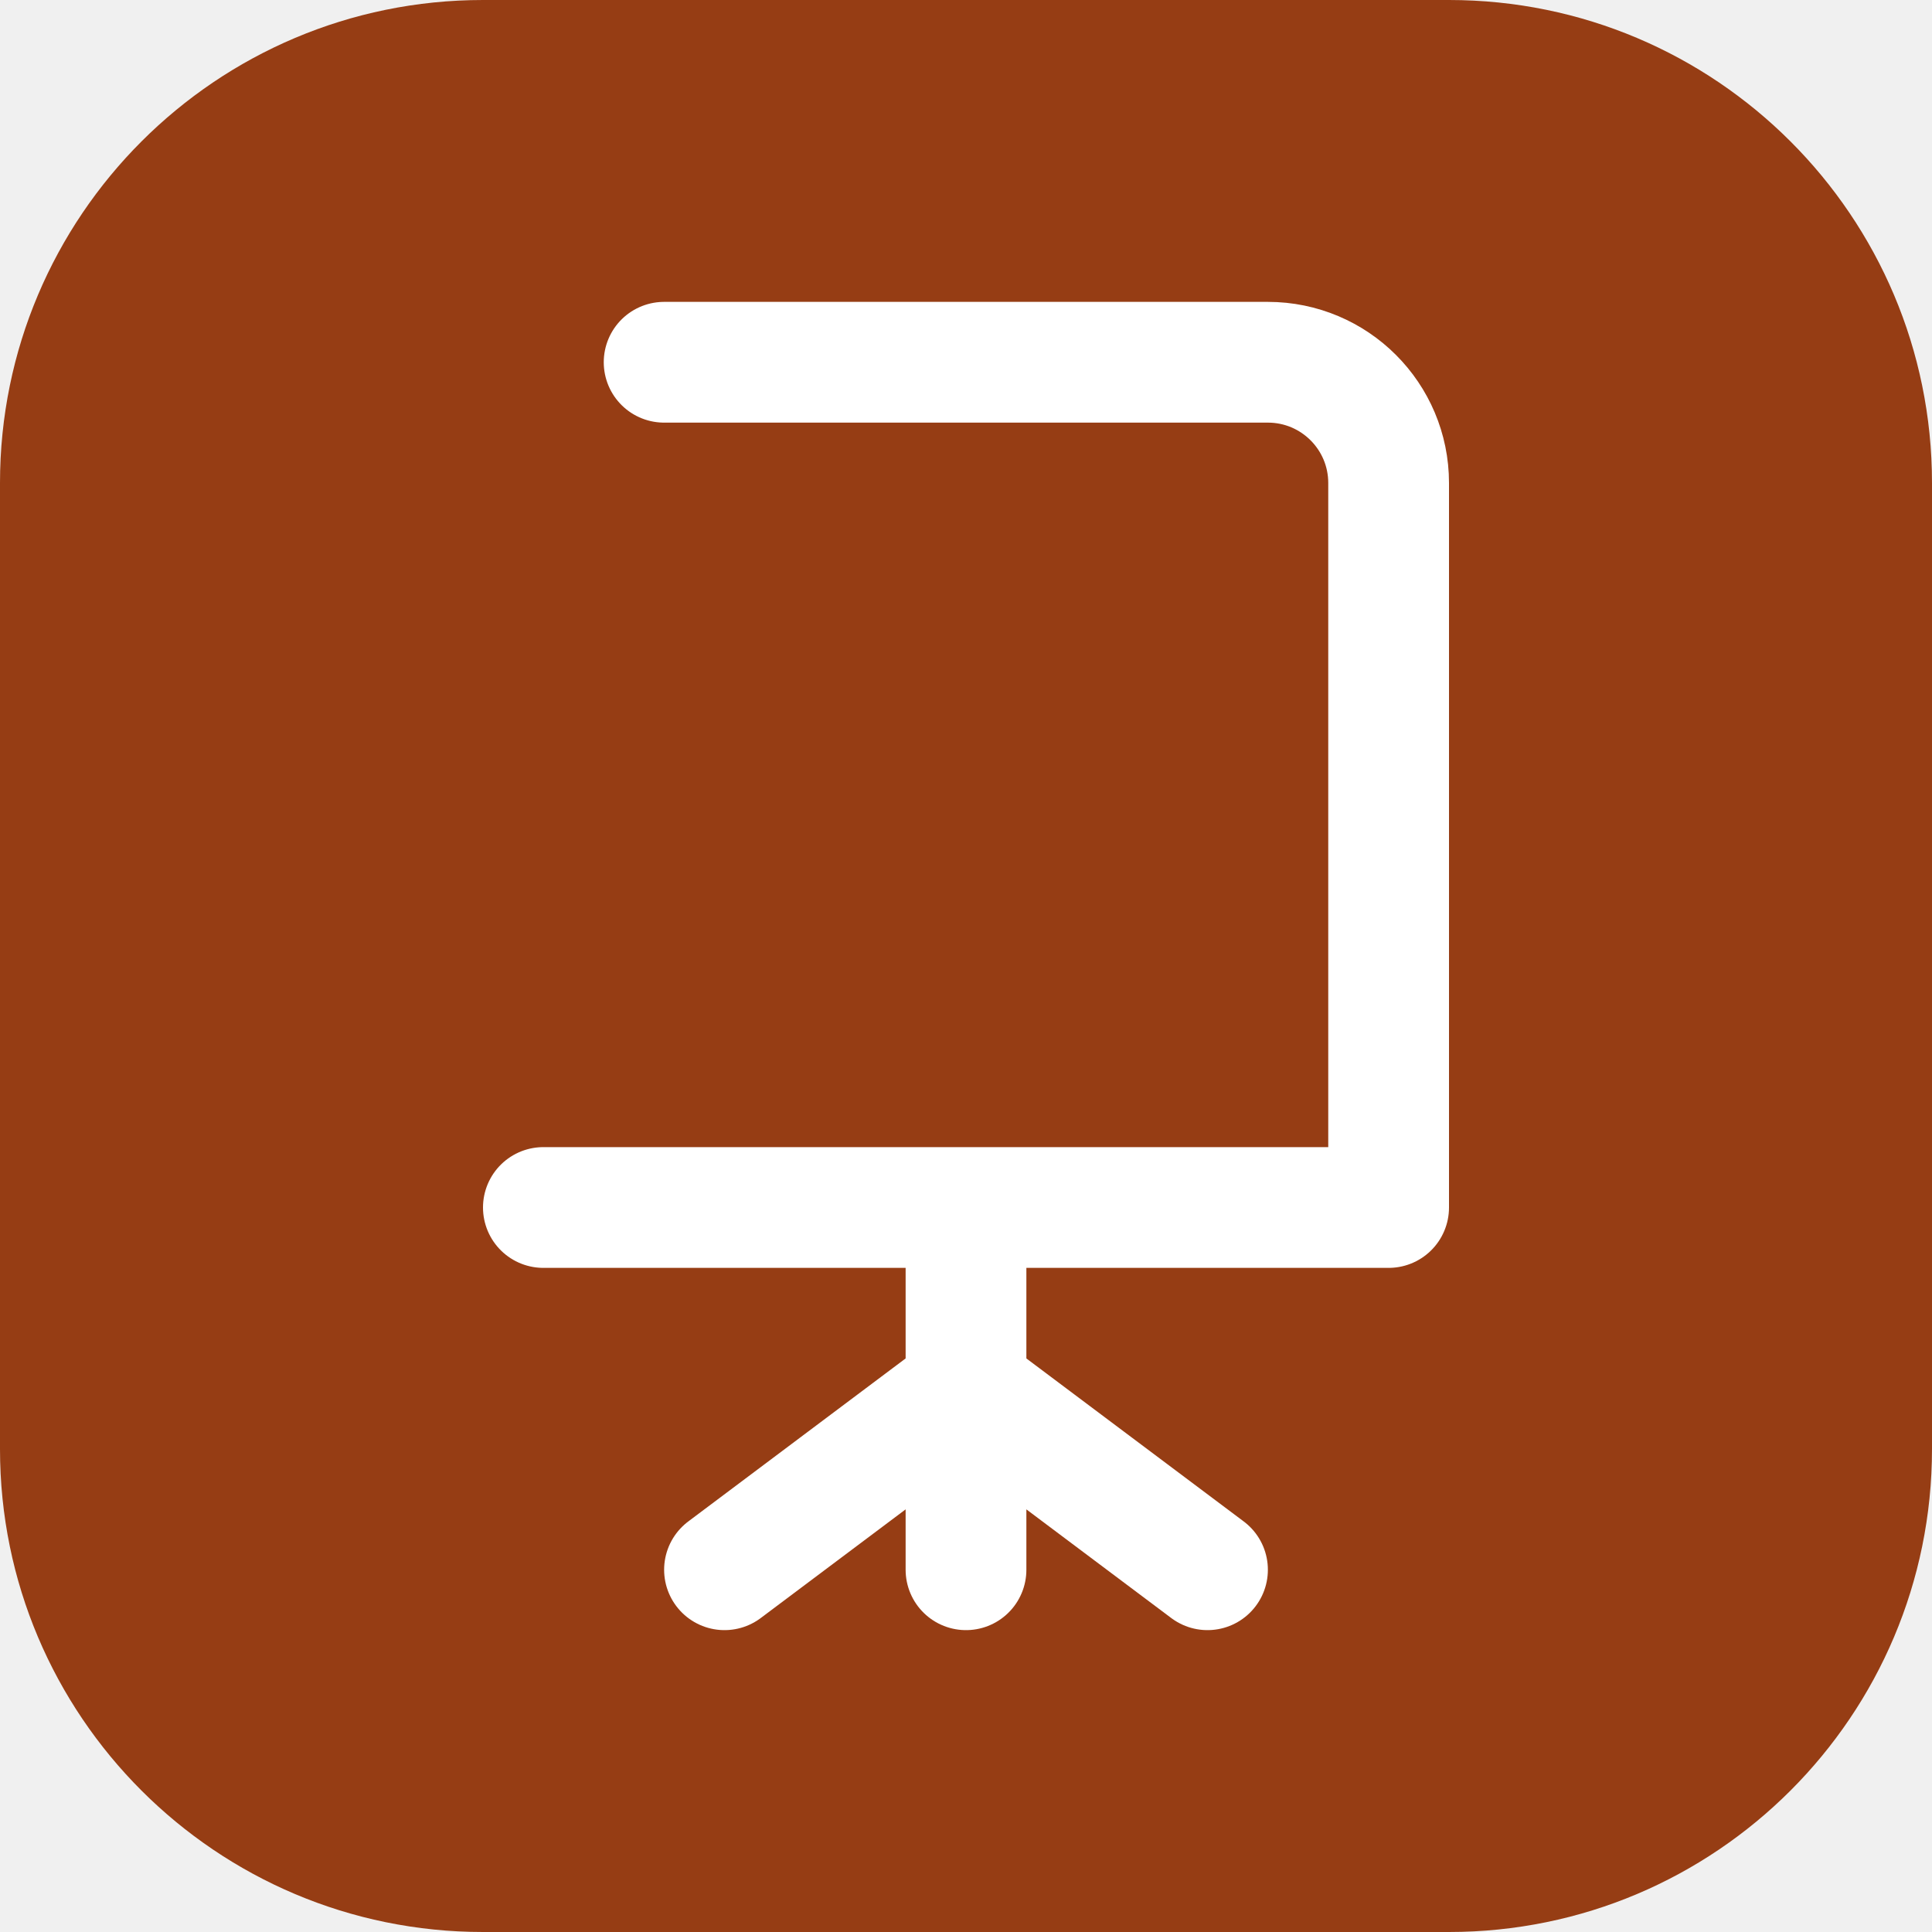
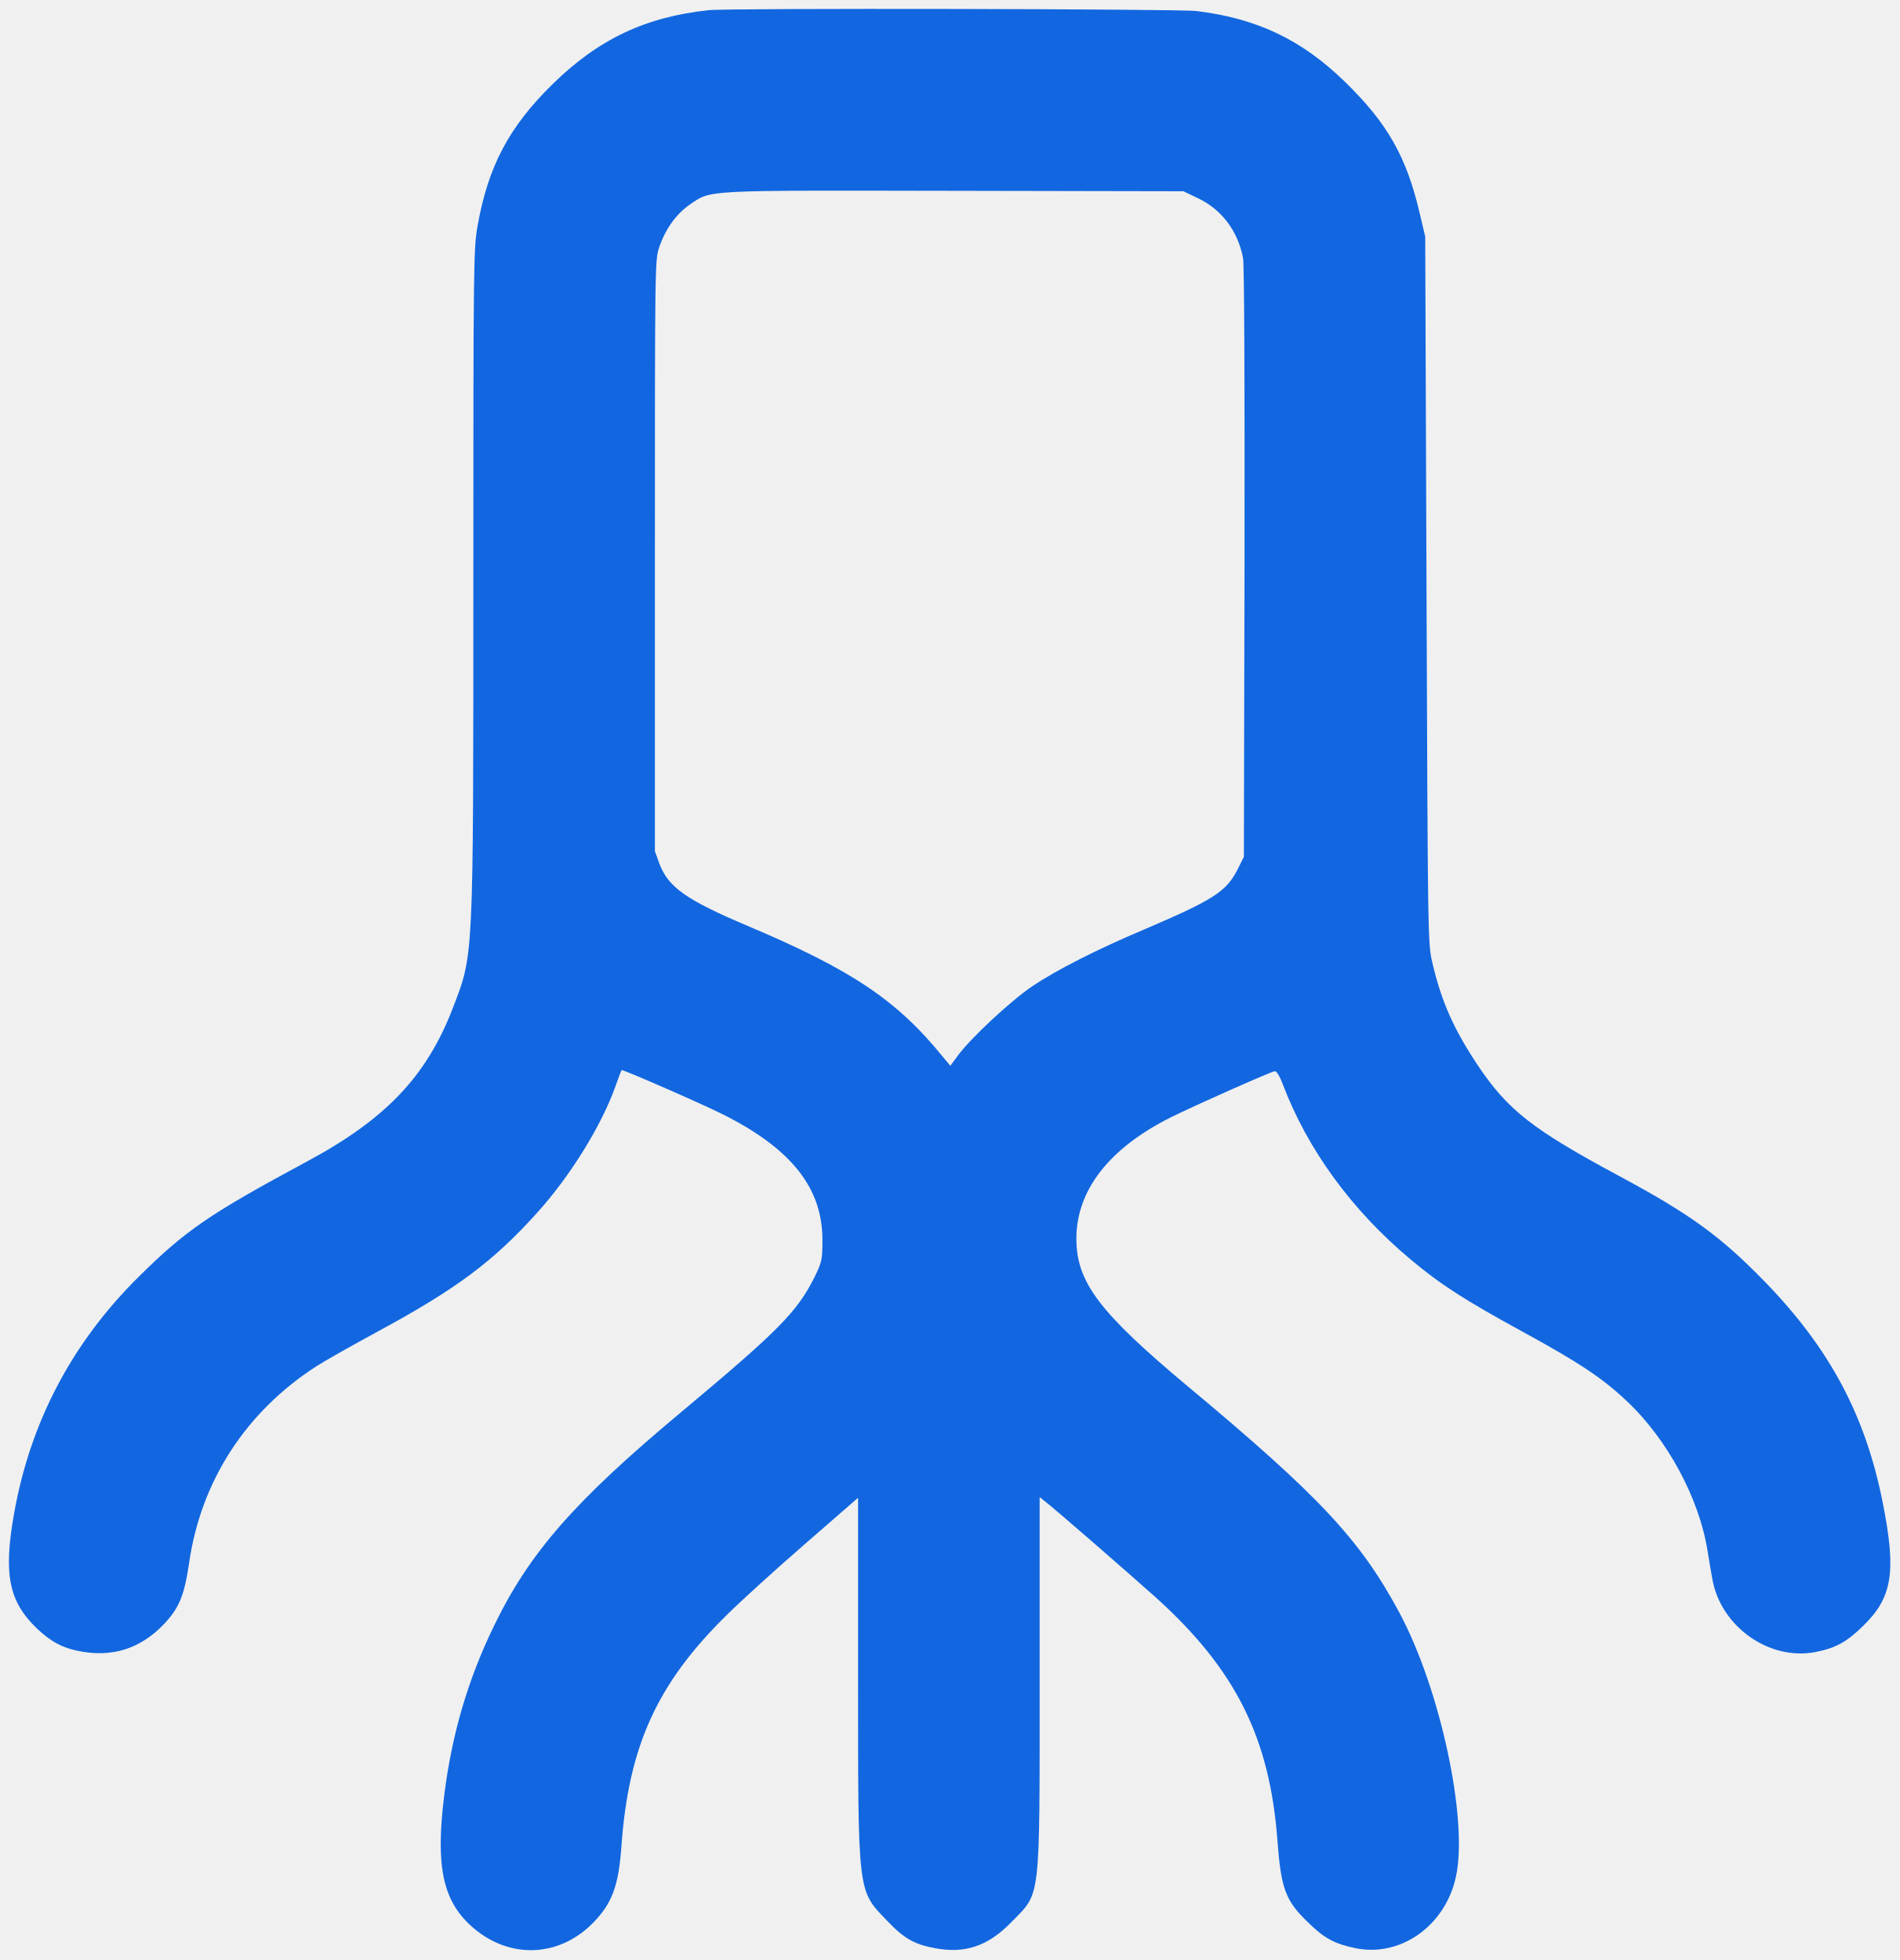
- <svg xmlns="http://www.w3.org/2000/svg" viewBox="0 0 32 32">
-   <style>rect{fill:#963d14}path{stroke:#fff}@media (prefers-color-scheme:dark){rect{fill:#ec8d5f}path{stroke:#1a0c05}}</style>
-   <rect width="32" height="32" rx="8" />
-   <path d="M11 6h10a2 2 0 0 1 2 2v12M16 20v6M16 23l-4 3M16 23l4 3M9 20h14" fill="none" stroke-width="2" stroke-linecap="round" stroke-linejoin="round" />
+ <svg xmlns="http://www.w3.org/2000/svg" viewBox="0 0 879 907">
+   <g transform="translate(0,907) scale(0.1,-0.1)" fill="#1267E0" stroke="none">
+     <path d="M3280 9023 c-293 -31 -511 -134 -723 -342 -201 -197 -298 -379 -347 -654 -19 -107 -20 -159 -20 -1626 0 -1790 2 -1743 -95 -1996 -121 -315 -310 -514 -675 -710 -453 -244 -561 -318 -780 -535 -308 -305 -501 -674 -575 -1095 -50 -281 -24 -407 107 -532 63 -59 112 -86 186 -102 160 -34 294 9 405 128 67 73 90 129 112 279 55 379 262 698 588 909 37 24 166 97 286 162 364 197 535 325 738 551 153 170 298 404 363 590 13 36 24 66 26 68 3 5 367 -154 469 -205 315 -158 460 -340 460 -579 0 -95 -2 -103 -37 -175 -81 -161 -165 -246 -618 -625 -490 -409 -701 -649 -865 -989 -121 -249 -195 -503 -230 -785 -40 -323 -7 -482 123 -601 170 -155 402 -151 563 10 90 91 121 172 134 356 33 464 165 755 487 1071 62 62 224 209 361 328 l247 215 0 -828 c0 -1015 -3 -986 134 -1129 78 -82 125 -109 220 -127 141 -27 248 9 357 122 135 138 129 83 129 1111 l0 854 24 -19 c39 -29 380 -326 511 -443 370 -333 529 -649 565 -1124 17 -227 37 -281 142 -382 74 -73 122 -99 218 -119 209 -44 417 103 466 330 58 264 -73 873 -263 1225 -180 335 -370 538 -978 1045 -409 342 -515 482 -515 683 0 224 152 419 438 562 100 50 462 211 480 213 8 1 23 -23 36 -58 115 -304 319 -584 591 -812 138 -116 253 -190 515 -333 267 -146 374 -217 487 -324 188 -177 334 -449 373 -691 6 -38 16 -97 22 -130 38 -221 262 -381 477 -340 93 18 144 46 219 119 138 133 157 251 92 576 -80 402 -246 711 -543 1017 -205 211 -345 313 -672 489 -404 217 -518 306 -657 513 -112 168 -169 296 -211 476 -21 89 -21 110 -27 1725 l-6 1635 -26 110 c-61 261 -150 416 -345 606 -200 195 -407 294 -688 328 -84 10 -2162 14 -2255 4z m2262 -870 c110 -52 185 -152 209 -276 6 -34 8 -554 7 -1413 l-3 -1359 -29 -58 c-53 -104 -112 -141 -432 -278 -218 -92 -405 -187 -518 -263 -97 -65 -284 -239 -343 -319 l-36 -49 -36 43 c-212 261 -421 401 -901 604 -284 120 -368 179 -409 288 l-21 58 0 1368 c0 1348 0 1369 20 1427 29 85 79 154 141 197 102 69 47 66 1224 64 l1060 -2 67 -32z" />
+   </g>
</svg>
